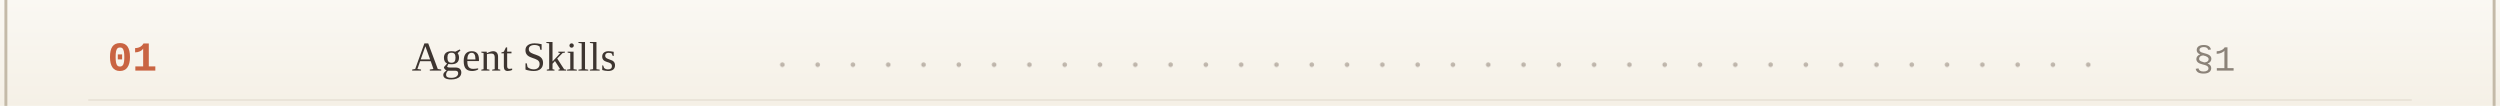
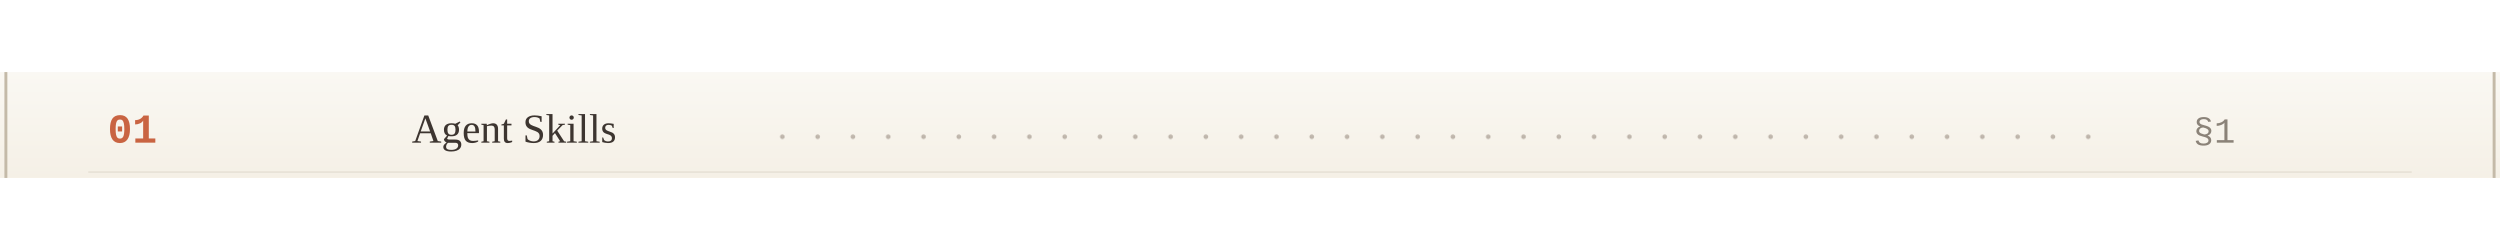
- <svg xmlns="http://www.w3.org/2000/svg" width="850" height="36">
+ <svg xmlns="http://www.w3.org/2000/svg" width="400" height="40" preserveAspectRatio="xMinYMid meet" viewBox="0 0 850 36">
  <defs>
    <linearGradient id="paperBg" x1="0%" y1="0%" x2="0%" y2="100%">
      <stop offset="0%" style="stop-color:#faf8f3" />
      <stop offset="100%" style="stop-color:#f5f0e6" />
    </linearGradient>
    <pattern id="leaderDots" x="0" y="0" width="12" height="4" patternUnits="userSpaceOnUse">
      <circle cx="2" cy="2" r="0.8" fill="#8a7b6f" opacity="0.5" />
    </pattern>
  </defs>
  <rect width="850" height="36" fill="url(#paperBg)" />
  <line x1="2" y1="0" x2="2" y2="36" stroke="#c4baa8" stroke-width="1" />
  <line x1="848" y1="0" x2="848" y2="36" stroke="#c4baa8" stroke-width="1" />
  <text x="45" y="24" font-family="'Courier New', Courier, monospace" font-size="14" font-weight="700" fill="#c96442" text-anchor="middle">
    01
  </text>
  <text x="140" y="24" font-family="Georgia, 'Times New Roman', serif" font-size="14" fill="#3d3530">
    Agent Skills
    
    <animate attributeName="fill-opacity" values="1;0.97;1" dur="8s" repeatCount="indefinite" />
  </text>
  <rect x="260" y="20" width="460" height="4" fill="url(#leaderDots)" />
  <text x="760" y="24" font-family="'Courier New', Courier, monospace" font-size="12" fill="#5c5247" text-anchor="end" opacity="0.7">
    §1
  </text>
  <line x1="30" y1="34" x2="820" y2="34" stroke="#c4baa8" stroke-width="0.5" opacity="0.3" />
</svg>
